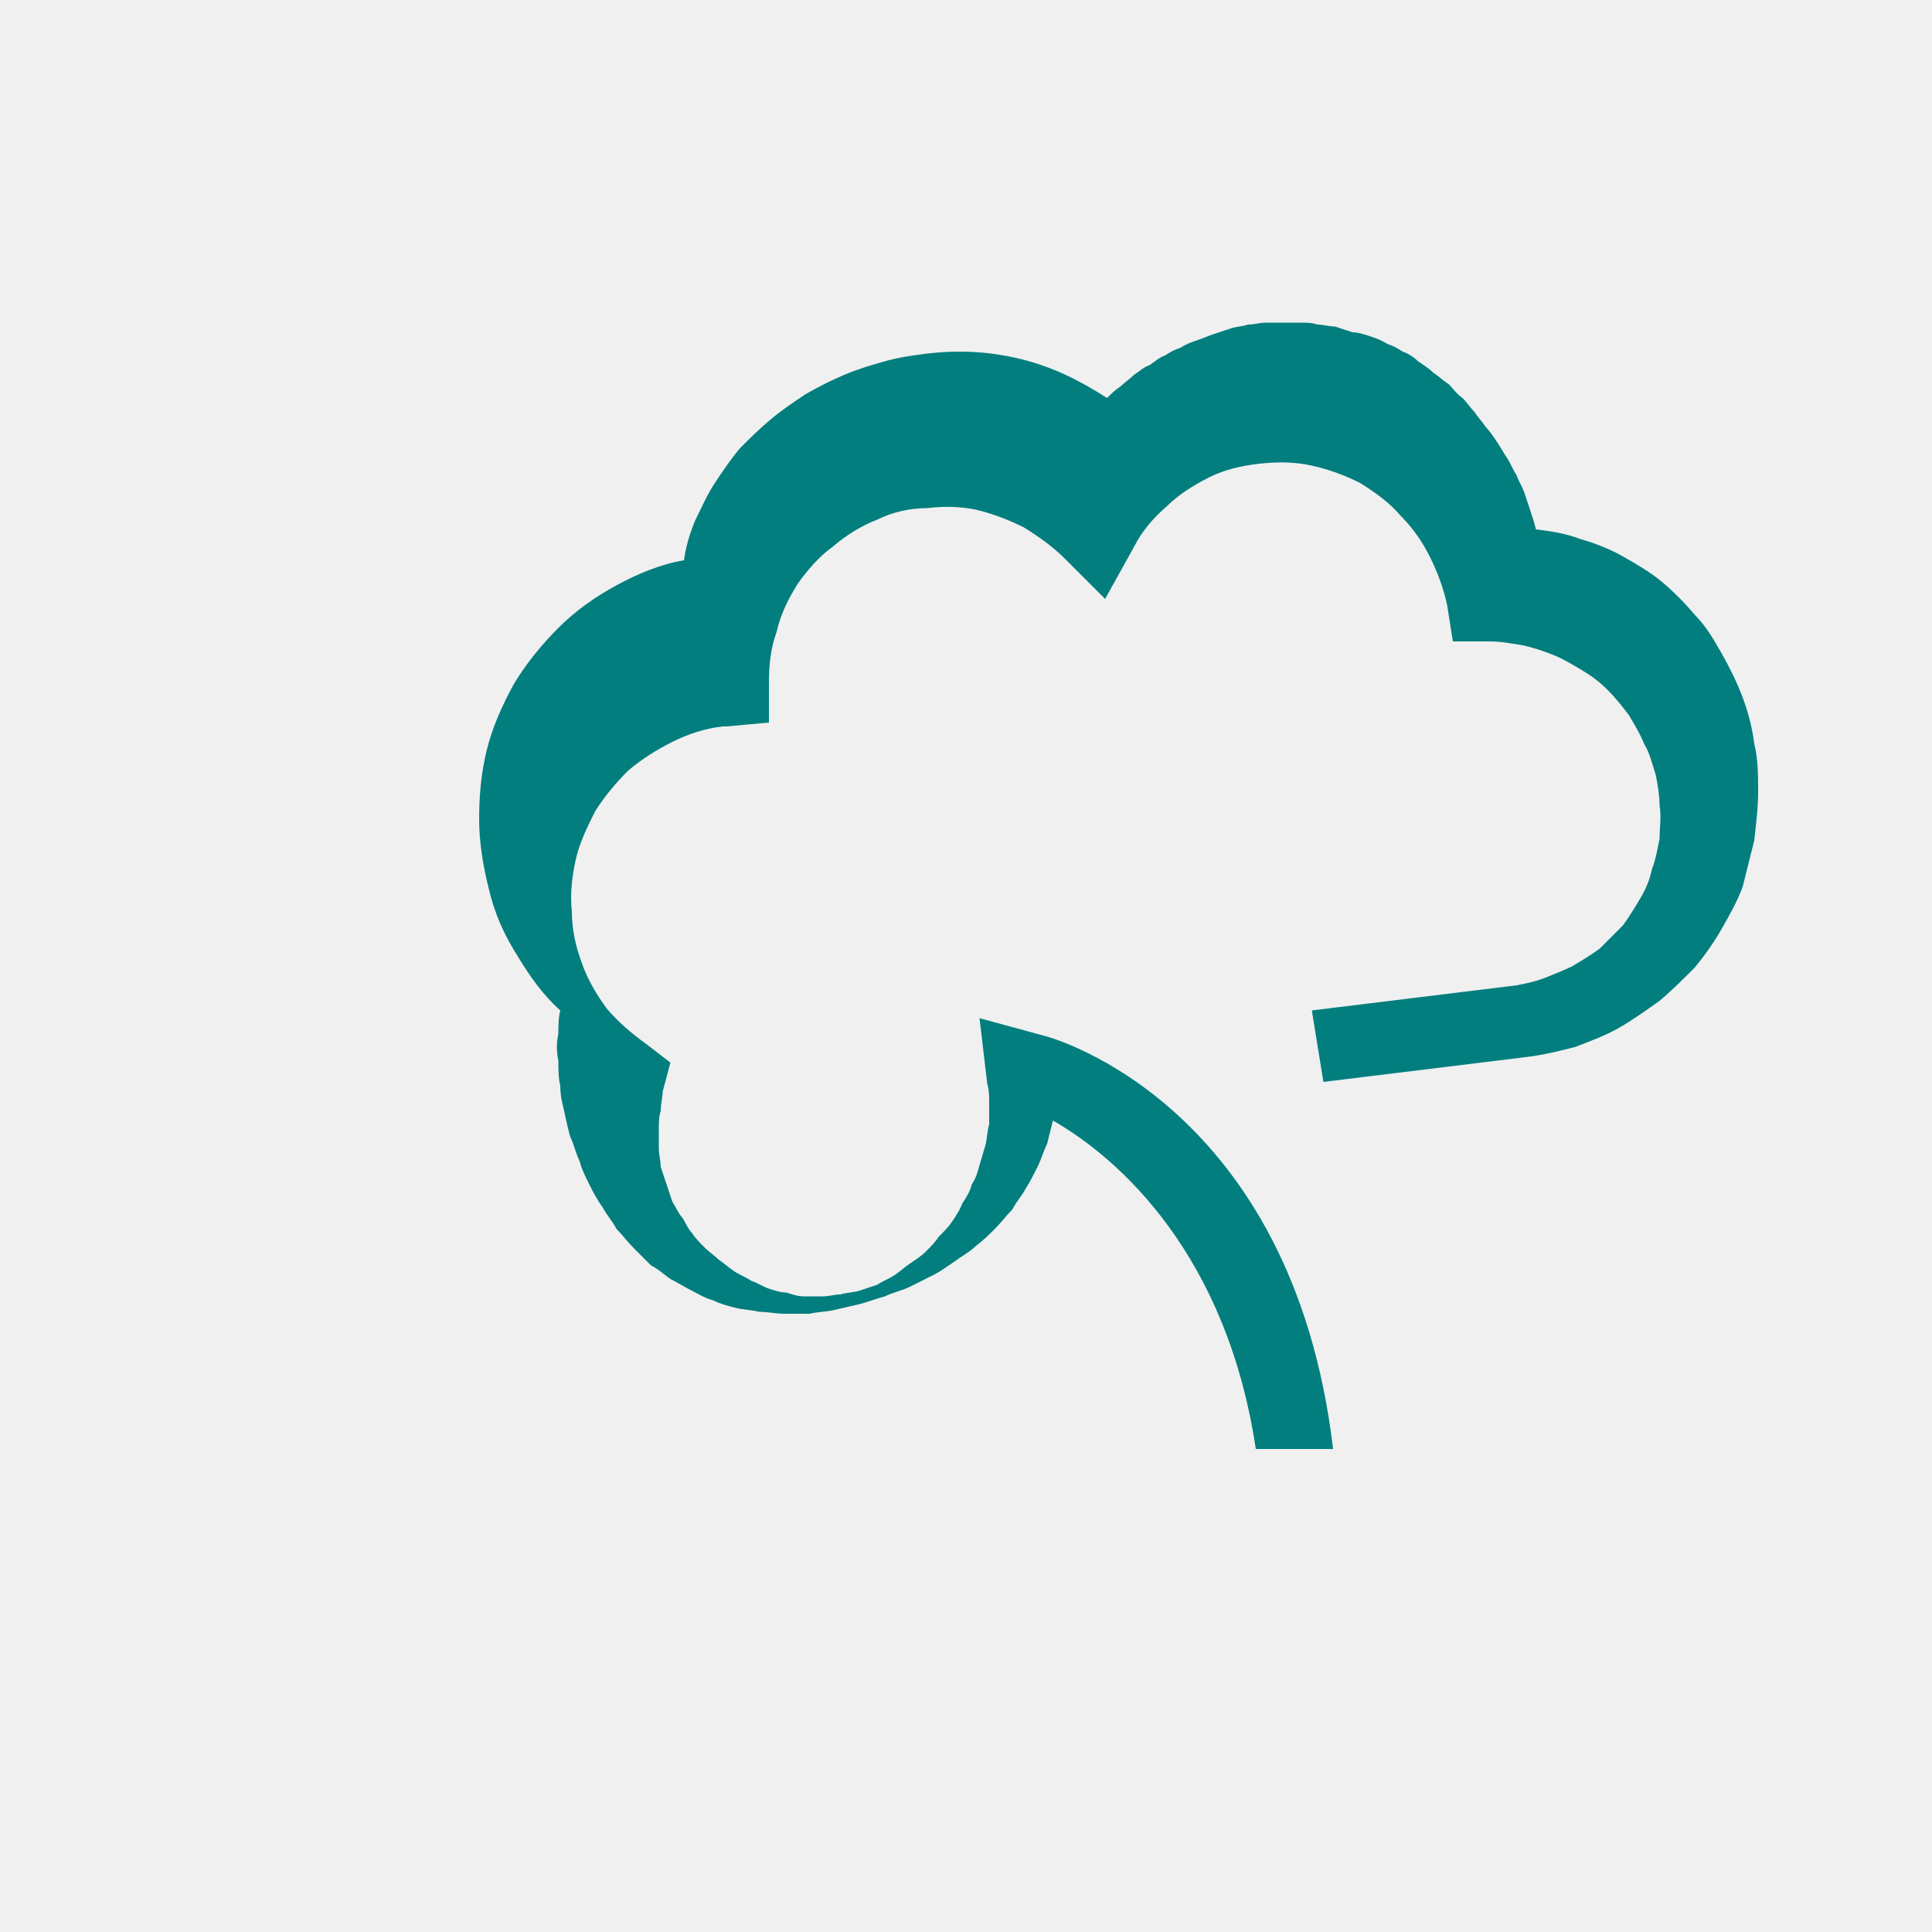
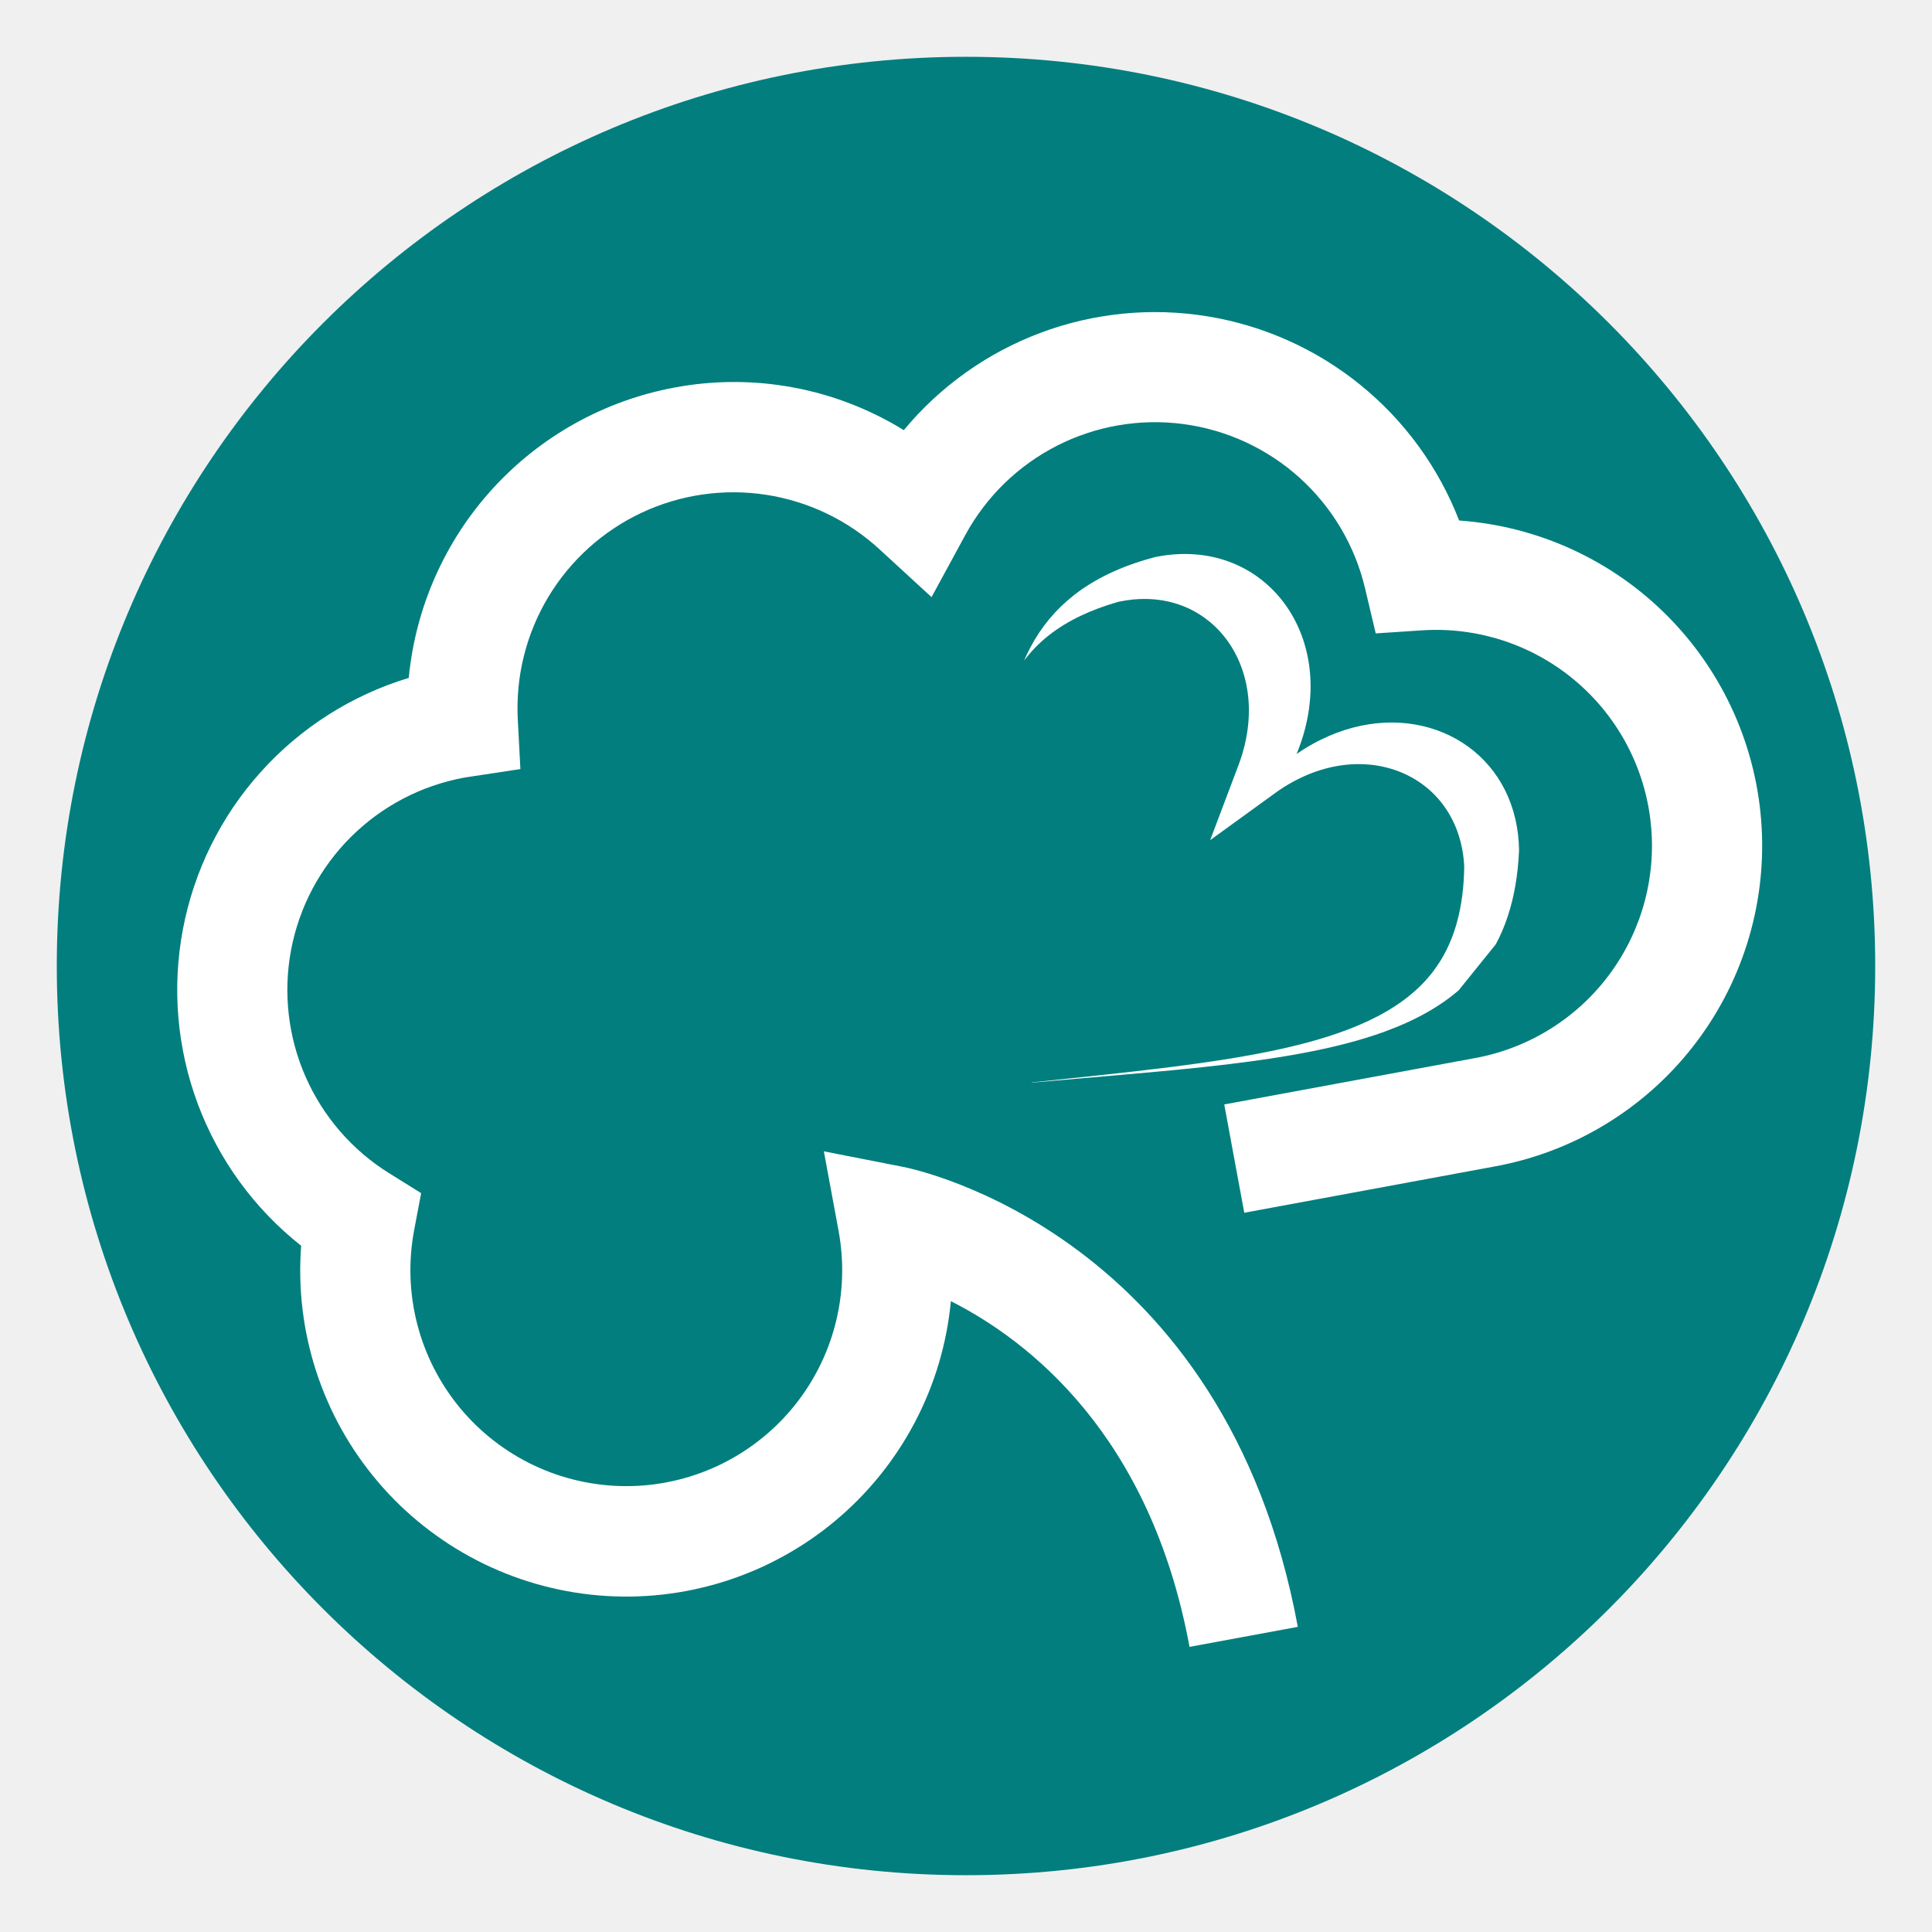
- <svg xmlns="http://www.w3.org/2000/svg" width="32" height="32" viewBox="0 0 100 100">
-   <path fill="#027e7e" d="M 65 75 C 63.5 65 58 60 54.5 58 C 54.4 58.4 54.3 58.8 54.2 59.2 C 54 59.6 53.9 60 53.7 60.4 C 53.5 60.8 53.3 61.2 53.1 61.5 C 52.9 61.9 52.6 62.2 52.4 62.6 C 52.1 62.9 51.8 63.3 51.5 63.6 C 51.2 63.9 50.9 64.2 50.5 64.5 C 50.2 64.8 49.8 65 49.4 65.3 C 49.1 65.5 48.7 65.8 48.3 66 C 47.9 66.2 47.5 66.4 47.1 66.6 C 46.7 66.8 46.2 66.9 45.8 67.1 C 45.4 67.2 44.9 67.4 44.5 67.5 C 44.1 67.6 43.6 67.7 43.2 67.8 C 42.8 67.9 42.3 67.9 41.9 68 C 41.5 68 41 68 40.6 68 C 40.2 68 39.7 67.9 39.3 67.9 C 38.9 67.8 38.5 67.8 38.1 67.7 C 37.7 67.6 37.3 67.5 36.9 67.3 C 36.5 67.2 36.2 67 35.8 66.8 C 35.4 66.6 35.1 66.4 34.7 66.2 C 34.4 66 34.1 65.7 33.7 65.5 C 33.4 65.2 33.1 64.9 32.8 64.6 C 32.5 64.3 32.2 63.9 31.9 63.6 C 31.7 63.2 31.4 62.9 31.2 62.5 C 30.9 62.1 30.7 61.7 30.5 61.3 C 30.3 60.9 30.1 60.5 30 60.1 C 29.8 59.7 29.7 59.2 29.5 58.8 C 29.4 58.4 29.3 58 29.2 57.5 C 29.1 57.1 29 56.7 29 56.2 C 28.9 55.8 28.9 55.3 28.9 54.9 C 28.8 54.4 28.8 54 28.9 53.5 C 28.9 53.1 28.9 52.7 29 52.3 C 28.1 51.5 27.4 50.5 26.8 49.5 C 26.1 48.4 25.6 47.3 25.3 46 C 25 44.8 24.8 43.6 24.8 42.4 C 24.8 41.2 24.9 40 25.2 38.8 C 25.5 37.6 26 36.5 26.6 35.4 C 27.2 34.4 28 33.4 28.9 32.5 C 29.8 31.6 30.8 30.9 31.9 30.3 C 33 29.7 34.2 29.2 35.4 29 C 35.5 28.3 35.7 27.6 36 26.9 C 36.3 26.3 36.6 25.6 37 25 C 37.4 24.4 37.8 23.8 38.3 23.2 C 38.8 22.7 39.3 22.2 39.9 21.7 C 40.5 21.2 41.1 20.8 41.7 20.4 C 42.4 20 43 19.7 43.7 19.4 C 44.4 19.1 45.1 18.9 45.8 18.7 C 46.5 18.5 47.2 18.4 48 18.3 C 49.7 18.1 51.3 18.2 52.9 18.6 C 54.5 19 55.9 19.7 57.3 20.6 C 57.5 20.4 57.7 20.2 58 20 C 58.2 19.8 58.5 19.6 58.7 19.4 C 59 19.2 59.2 19 59.5 18.9 C 59.8 18.7 60 18.5 60.3 18.4 C 60.6 18.2 60.8 18.1 61.1 18 C 61.4 17.8 61.7 17.7 62 17.6 C 62.3 17.5 62.5 17.4 62.8 17.3 C 63.1 17.2 63.4 17.1 63.7 17 C 64 16.9 64.3 16.9 64.6 16.8 C 64.9 16.8 65.2 16.7 65.5 16.7 C 65.8 16.7 66.1 16.7 66.4 16.7 C 66.7 16.7 67 16.7 67.3 16.7 C 67.6 16.7 67.9 16.7 68.2 16.8 C 68.5 16.8 68.8 16.9 69.1 16.9 C 69.4 17 69.7 17.1 70 17.2 C 70.3 17.2 70.6 17.3 70.9 17.4 C 71.2 17.5 71.5 17.6 71.8 17.8 C 72.1 17.9 72.3 18 72.6 18.2 C 72.9 18.3 73.2 18.5 73.4 18.7 C 73.7 18.9 74 19.1 74.2 19.3 C 74.5 19.5 74.7 19.7 75 19.9 C 75.2 20.1 75.4 20.4 75.7 20.6 C 75.9 20.8 76.1 21.1 76.3 21.3 C 76.5 21.6 76.7 21.8 76.9 22.1 C 77.1 22.3 77.3 22.6 77.5 22.9 C 77.7 23.2 77.8 23.4 78 23.7 C 78.2 24 78.3 24.3 78.5 24.6 C 78.6 24.9 78.8 25.2 78.9 25.5 C 79 25.8 79.1 26.1 79.2 26.4 C 79.3 26.7 79.4 27 79.5 27.4 C 80.3 27.5 81 27.6 81.8 27.9 C 82.5 28.1 83.3 28.4 84 28.8 C 84.7 29.2 85.4 29.6 86 30.1 C 86.6 30.6 87.2 31.2 87.7 31.8 C 88.3 32.4 88.7 33.1 89.1 33.8 C 89.5 34.5 89.9 35.3 90.2 36.1 C 90.5 36.9 90.7 37.7 90.8 38.5 C 91 39.3 91 40.1 91 41 C 91 41.8 90.9 42.6 90.8 43.5 C 90.6 44.3 90.4 45.1 90.2 45.9 C 89.9 46.7 89.5 47.4 89.1 48.1 C 88.7 48.8 88.2 49.5 87.7 50.1 C 87.1 50.7 86.5 51.3 85.9 51.8 C 85.2 52.3 84.5 52.8 83.8 53.2 C 83.1 53.6 82.3 53.9 81.5 54.2 C 80.7 54.4 79.9 54.6 79.1 54.7 L 68.5 56 L 67.9 52.3 L 78.5 51 C 79 50.9 79.5 50.8 80 50.6 C 80.5 50.4 81 50.2 81.4 50 C 81.9 49.7 82.4 49.4 82.8 49.1 C 83.2 48.7 83.6 48.3 84 47.9 C 84.3 47.5 84.6 47 84.9 46.5 C 85.2 46 85.4 45.5 85.5 45 C 85.7 44.5 85.8 43.9 85.9 43.4 C 85.9 42.8 86 42.3 85.9 41.7 C 85.9 41.2 85.8 40.6 85.7 40.1 C 85.5 39.5 85.4 39 85.1 38.5 C 84.9 38 84.6 37.5 84.3 37 C 84 36.6 83.6 36.1 83.2 35.7 C 82.8 35.3 82.4 35 81.9 34.7 C 81.4 34.4 80.9 34.1 80.4 33.9 C 79.9 33.7 79.3 33.5 78.8 33.4 C 78.2 33.3 77.7 33.2 77.1 33.2 L 75.2 33.2 L 74.9 31.3 C 74.7 30.4 74.4 29.6 74 28.8 C 73.6 28 73.1 27.3 72.5 26.7 C 71.9 26 71.2 25.5 70.4 25 C 69.6 24.6 68.8 24.3 67.9 24.1 C 67 23.9 66.1 23.9 65.2 24 C 64.3 24.1 63.4 24.3 62.6 24.7 C 61.8 25.1 61 25.6 60.4 26.2 C 59.7 26.8 59.1 27.5 58.7 28.3 L 57.2 31 L 55.1 28.9 C 54.5 28.3 53.8 27.8 53 27.3 C 52.2 26.9 51.4 26.6 50.6 26.4 C 49.7 26.2 48.8 26.2 48 26.3 C 47.1 26.3 46.2 26.5 45.4 26.9 C 44.6 27.2 43.8 27.7 43.1 28.3 C 42.4 28.8 41.8 29.5 41.3 30.2 C 40.8 31 40.4 31.8 40.2 32.7 C 39.9 33.5 39.8 34.4 39.8 35.3 L 39.8 37.4 L 37.6 37.6 C 37.5 37.6 37.4 37.6 37.4 37.6 C 36.5 37.7 35.6 38 34.8 38.4 C 34 38.8 33.2 39.3 32.5 39.9 C 31.9 40.5 31.3 41.2 30.8 42 C 30.4 42.8 30 43.6 29.8 44.5 C 29.6 45.4 29.5 46.3 29.6 47.2 C 29.6 48.1 29.8 49 30.1 49.8 C 30.4 50.7 30.9 51.5 31.4 52.2 C 32 52.9 32.7 53.5 33.4 54 L 34.7 55 L 34.3 56.5 C 34.3 56.8 34.2 57.1 34.2 57.5 C 34.1 57.8 34.1 58.1 34.1 58.5 C 34.1 58.8 34.1 59.1 34.1 59.4 C 34.1 59.8 34.2 60.1 34.2 60.4 C 34.3 60.7 34.4 61 34.5 61.3 C 34.6 61.6 34.7 61.9 34.8 62.2 C 35 62.5 35.1 62.8 35.3 63 C 35.5 63.3 35.6 63.6 35.8 63.8 C 36 64.1 36.2 64.3 36.5 64.6 C 36.7 64.8 37 65 37.2 65.2 C 37.5 65.4 37.7 65.6 38 65.8 C 38.3 66 38.6 66.1 38.9 66.3 C 39.2 66.4 39.5 66.6 39.8 66.7 C 40.1 66.8 40.4 66.9 40.7 66.9 C 41 67 41.3 67.1 41.6 67.1 C 41.9 67.1 42.3 67.1 42.6 67.1 C 42.9 67.1 43.2 67 43.5 67 C 43.8 66.9 44.2 66.9 44.5 66.8 C 44.8 66.7 45.1 66.6 45.4 66.5 C 45.7 66.3 46 66.2 46.3 66 C 46.6 65.8 46.8 65.6 47.1 65.4 C 47.4 65.2 47.7 65 47.9 64.8 C 48.2 64.5 48.4 64.3 48.6 64 C 48.9 63.7 49.1 63.5 49.3 63.2 C 49.5 62.9 49.7 62.6 49.8 62.3 C 50 62 50.2 61.7 50.3 61.3 C 50.5 61 50.6 60.7 50.7 60.3 C 50.8 60 50.9 59.6 51 59.3 C 51.1 58.9 51.1 58.5 51.2 58.2 C 51.2 57.8 51.2 57.5 51.2 57.1 C 51.2 56.8 51.2 56.4 51.1 56.1 L 50.7 52.7 L 54 53.6 C 54.5 53.7 66.9 57.2 69 75 Z" />
+ <svg xmlns="http://www.w3.org/2000/svg" width="500" zoomAndPan="magnify" viewBox="0 0 375 375" height="500" preserveAspectRatio="xMidYMid meet" version="1.0">
+   <defs>
+     <clipPath id="ea04575c9f">
+       <path d="M 11.023 11.023 L 363.977 11.023 L 363.977 363.977 L 11.023 363.977 Z M 11.023 11.023 " clip-rule="nonzero" />
+     </clipPath>
+     <clipPath id="d0c6bb1e05">
+       <path d="M 187.5 11.023 C 90.035 11.023 11.023 90.035 11.023 187.5 C 11.023 284.965 90.035 363.977 187.5 363.977 C 284.965 363.977 363.977 284.965 363.977 187.5 C 363.977 90.035 284.965 11.023 187.5 11.023 Z M 187.5 11.023 " clip-rule="nonzero" />
+     </clipPath>
+     <clipPath id="fca4de46c3">
+       <path d="M 0.023 0.023 L 352.977 0.023 L 352.977 352.977 L 0.023 352.977 Z M 0.023 0.023 " clip-rule="nonzero" />
+     </clipPath>
+     <clipPath id="bc1fe7166a">
+       <path d="M 176.5 0.023 C 79.035 0.023 0.023 79.035 0.023 176.5 C 0.023 273.965 79.035 352.977 176.5 352.977 C 273.965 352.977 352.977 273.965 352.977 176.5 C 352.977 79.035 273.965 0.023 176.5 0.023 Z M 176.5 0.023 " clip-rule="nonzero" />
+     </clipPath>
+     <clipPath id="3999d95bf1">
+       <rect x="0" width="353" y="0" height="353" />
+     </clipPath>
+     <clipPath id="bce1a98a6e">
+       <path d="M 20 21 L 329 21 L 329 281 L 20 281 Z M 20 21 " clip-rule="nonzero" />
+     </clipPath>
+     <clipPath id="22863ec6d0">
+       <path d="M -2.973 55.996 L 309.27 -1.73 L 356.695 254.809 L 44.453 312.535 Z M -2.973 55.996 " clip-rule="nonzero" />
+     </clipPath>
+     <clipPath id="95f676a3d1">
+       <path d="M -2.973 55.996 L 309.27 -1.73 L 356.695 254.809 L 44.453 312.535 Z M -2.973 55.996 " clip-rule="nonzero" />
+     </clipPath>
+     <clipPath id="2429f6e8df">
+       <path d="M 184 68 L 281 68 L 281 172 L 184 172 Z M 184 68 " clip-rule="nonzero" />
+     </clipPath>
+     <clipPath id="70df003856">
+       <path d="M 213.18 51.605 L 296.738 118.977 L 227.496 204.855 L 143.938 137.484 Z M 213.18 51.605 " clip-rule="nonzero" />
+     </clipPath>
+     <clipPath id="a53a6173d4">
+       <path d="M 213.18 51.605 L 296.738 118.977 L 227.496 204.855 L 143.938 137.484 Z M 213.18 51.605 " clip-rule="nonzero" />
+     </clipPath>
+     <clipPath id="66fb7ff471">
+       <rect x="0" width="355" y="0" height="313" />
+     </clipPath>
+   </defs>
+   <g clip-path="url(#ea04575c9f)">
+     <g clip-path="url(#d0c6bb1e05)">
+       <g transform="matrix(1, 0, 0, 1, 11, 11)">
+         <g clip-path="url(#3999d95bf1)">
+           <g clip-path="url(#fca4de46c3)">
+             <g clip-path="url(#bc1fe7166a)">
+               <path fill="#027e7e" d="M 0.023 0.023 L 352.977 0.023 L 352.977 352.977 L 0.023 352.977 Z M 0.023 0.023 " fill-opacity="1" fill-rule="nonzero" />
+             </g>
+           </g>
+         </g>
+       </g>
+     </g>
+   </g>
+   <g transform="matrix(1, 0, 0, 1, 14, 39)">
+     <g clip-path="url(#66fb7ff471)">
+       <g clip-path="url(#bce1a98a6e)">
+         <g clip-path="url(#22863ec6d0)">
+           <g clip-path="url(#95f676a3d1)">
+             <path fill="#ffffff" d="M 237.91 276.793 L 216.891 280.676 C 209.277 239.504 185.707 221.223 170.566 213.555 C 170.371 215.605 170.078 217.645 169.684 219.668 C 169.293 221.691 168.801 223.691 168.215 225.664 C 167.625 227.641 166.945 229.582 166.164 231.492 C 165.387 233.398 164.52 235.266 163.559 237.09 C 162.598 238.91 161.555 240.684 160.418 242.406 C 159.285 244.129 158.074 245.789 156.777 247.391 C 155.48 248.996 154.109 250.531 152.664 252 C 151.219 253.469 149.707 254.863 148.125 256.184 C 146.543 257.504 144.902 258.746 143.199 259.906 C 141.496 261.066 139.738 262.141 137.93 263.129 C 136.125 264.121 134.273 265.02 132.375 265.828 C 130.48 266.633 128.551 267.348 126.586 267.969 C 124.617 268.586 122.629 269.109 120.609 269.535 C 118.594 269.961 116.562 270.285 114.516 270.512 C 112.465 270.738 110.41 270.863 108.352 270.891 C 106.289 270.918 104.234 270.84 102.18 270.668 C 100.125 270.492 98.086 270.215 96.059 269.844 C 94.031 269.469 92.031 268.996 90.051 268.426 C 88.07 267.855 86.121 267.191 84.207 266.43 C 82.289 265.668 80.418 264.816 78.586 263.875 C 76.754 262.93 74.969 261.898 73.238 260.781 C 71.508 259.664 69.836 258.465 68.219 257.184 C 66.605 255.902 65.059 254.547 63.574 253.117 C 62.094 251.684 60.684 250.184 59.352 248.613 C 58.016 247.043 56.758 245.41 55.582 243.719 C 54.406 242.027 53.316 240.281 52.312 238.48 C 51.305 236.684 50.391 234.84 49.566 232.949 C 48.742 231.062 48.008 229.141 47.371 227.18 C 46.734 225.219 46.195 223.234 45.75 221.219 C 45.309 219.207 44.965 217.18 44.719 215.133 C 44.473 213.086 44.328 211.031 44.285 208.973 C 44.242 206.91 44.297 204.855 44.453 202.801 C 42.195 201.016 40.07 199.09 38.074 197.016 C 36.078 194.941 34.234 192.742 32.539 190.418 C 30.844 188.094 29.316 185.664 27.953 183.129 C 26.59 180.594 25.402 177.98 24.398 175.285 C 23.391 172.59 22.57 169.84 21.941 167.031 C 21.309 164.227 20.871 161.387 20.625 158.523 C 20.379 155.656 20.332 152.785 20.48 149.91 C 20.625 147.039 20.969 144.188 21.504 141.359 C 22.039 138.535 22.762 135.758 23.68 133.027 C 24.594 130.301 25.688 127.648 26.965 125.07 C 28.242 122.492 29.688 120.012 31.301 117.629 C 32.914 115.246 34.684 112.988 36.609 110.848 C 38.531 108.707 40.59 106.707 42.785 104.848 C 44.98 102.988 47.293 101.289 49.723 99.742 C 52.148 98.199 54.672 96.828 57.285 95.629 C 59.902 94.43 62.586 93.41 65.34 92.578 C 65.5 90.879 65.73 89.188 66.031 87.508 C 66.328 85.828 66.695 84.16 67.129 82.512 C 67.562 80.859 68.062 79.227 68.625 77.617 C 69.191 76.004 69.82 74.422 70.512 72.859 C 71.207 71.301 71.961 69.77 72.777 68.27 C 73.594 66.77 74.469 65.309 75.402 63.879 C 76.336 62.449 77.328 61.062 78.375 59.711 C 79.422 58.363 80.52 57.059 81.672 55.801 C 82.824 54.539 84.023 53.328 85.273 52.164 C 86.523 51 87.816 49.891 89.156 48.832 C 90.496 47.773 91.875 46.77 93.297 45.824 C 94.715 44.875 96.172 43.988 97.664 43.156 C 99.156 42.328 100.68 41.559 102.23 40.852 C 103.785 40.145 105.367 39.5 106.973 38.922 C 108.578 38.344 110.203 37.828 111.852 37.379 C 113.496 36.934 115.16 36.551 116.84 36.238 C 120.648 35.516 124.492 35.152 128.371 35.145 C 132.246 35.137 136.094 35.488 139.906 36.195 C 143.719 36.898 147.434 37.949 151.051 39.344 C 154.668 40.742 158.129 42.457 161.426 44.492 C 162.301 43.438 163.211 42.41 164.152 41.41 C 165.098 40.414 166.07 39.449 167.074 38.512 C 168.082 37.578 169.113 36.68 170.18 35.812 C 171.242 34.945 172.332 34.113 173.449 33.316 C 174.57 32.52 175.711 31.762 176.879 31.039 C 178.047 30.316 179.234 29.633 180.445 28.988 C 181.66 28.344 182.891 27.742 184.141 27.176 C 185.391 26.613 186.66 26.09 187.945 25.605 C 189.23 25.125 190.527 24.684 191.844 24.285 C 193.156 23.891 194.48 23.535 195.816 23.223 C 197.152 22.914 198.5 22.645 199.852 22.422 C 201.207 22.199 202.566 22.02 203.934 21.883 C 205.297 21.746 206.668 21.656 208.039 21.609 C 209.41 21.562 210.781 21.562 212.152 21.605 C 213.527 21.648 214.895 21.734 216.262 21.867 C 217.625 22 218.988 22.176 220.34 22.395 C 221.695 22.617 223.043 22.879 224.379 23.188 C 225.719 23.496 227.043 23.848 228.359 24.242 C 229.672 24.637 230.973 25.07 232.258 25.551 C 233.547 26.027 234.812 26.551 236.066 27.109 C 237.32 27.672 238.551 28.273 239.766 28.914 C 240.977 29.555 242.168 30.234 243.34 30.953 C 244.508 31.676 245.652 32.43 246.773 33.223 C 247.891 34.016 248.984 34.844 250.051 35.711 C 251.117 36.574 252.152 37.473 253.16 38.406 C 254.168 39.336 255.145 40.301 256.09 41.297 C 257.035 42.289 257.945 43.316 258.824 44.371 C 259.703 45.426 260.547 46.508 261.352 47.617 C 262.16 48.727 262.93 49.859 263.664 51.02 C 264.398 52.18 265.094 53.363 265.754 54.566 C 266.41 55.773 267.027 56.996 267.605 58.242 C 268.18 59.488 268.719 60.75 269.215 62.027 C 271.113 62.164 273.004 62.383 274.887 62.688 C 276.766 62.992 278.629 63.383 280.477 63.855 C 282.32 64.328 284.141 64.887 285.938 65.523 C 287.73 66.16 289.496 66.879 291.227 67.676 C 292.957 68.473 294.648 69.348 296.301 70.297 C 297.949 71.246 299.555 72.27 301.117 73.363 C 302.676 74.457 304.184 75.621 305.637 76.852 C 307.09 78.082 308.484 79.379 309.824 80.734 C 311.16 82.09 312.434 83.508 313.645 84.977 C 314.855 86.449 315.996 87.973 317.066 89.551 C 318.141 91.125 319.137 92.746 320.062 94.41 C 320.988 96.074 321.836 97.777 322.609 99.52 C 323.383 101.262 324.074 103.035 324.684 104.84 C 325.297 106.645 325.824 108.473 326.273 110.328 C 326.719 112.18 327.082 114.047 327.359 115.934 C 327.637 117.816 327.828 119.711 327.934 121.613 C 328.043 123.516 328.062 125.418 327.996 127.324 C 327.93 129.227 327.781 131.125 327.543 133.016 C 327.309 134.906 326.984 136.781 326.578 138.645 C 326.172 140.504 325.684 142.344 325.113 144.164 C 324.539 145.98 323.887 147.77 323.152 149.527 C 322.418 151.285 321.605 153.008 320.719 154.691 C 319.828 156.375 318.863 158.02 317.828 159.617 C 316.789 161.215 315.684 162.762 314.504 164.262 C 313.328 165.758 312.086 167.199 310.777 168.586 C 309.469 169.973 308.102 171.297 306.676 172.559 C 305.246 173.82 303.766 175.016 302.23 176.145 C 300.695 177.273 299.113 178.328 297.484 179.316 C 295.852 180.301 294.18 181.211 292.469 182.047 C 290.754 182.879 289.008 183.637 287.227 184.312 C 285.445 184.988 283.637 185.582 281.801 186.098 C 279.969 186.609 278.113 187.039 276.238 187.387 L 227.512 196.395 L 223.625 175.371 L 272.352 166.363 C 273.652 166.121 274.938 165.82 276.207 165.461 C 277.477 165.098 278.727 164.68 279.957 164.199 C 281.188 163.719 282.395 163.184 283.574 162.59 C 284.754 161.996 285.902 161.348 287.02 160.648 C 288.137 159.945 289.223 159.191 290.27 158.387 C 291.316 157.582 292.324 156.73 293.289 155.832 C 294.258 154.93 295.18 153.988 296.055 153 C 296.934 152.016 297.762 150.988 298.543 149.922 C 299.324 148.859 300.051 147.758 300.73 146.625 C 301.406 145.488 302.027 144.328 302.594 143.133 C 303.16 141.941 303.668 140.723 304.121 139.484 C 304.574 138.242 304.965 136.98 305.297 135.703 C 305.629 134.426 305.902 133.137 306.109 131.832 C 306.32 130.527 306.469 129.219 306.555 127.898 C 306.641 126.582 306.668 125.262 306.629 123.941 C 306.59 122.621 306.488 121.309 306.328 119.996 C 306.164 118.688 305.941 117.387 305.652 116.098 C 305.367 114.809 305.023 113.535 304.617 112.277 C 304.211 111.02 303.746 109.785 303.223 108.574 C 302.699 107.359 302.121 106.176 301.488 105.016 C 300.852 103.859 300.164 102.734 299.422 101.641 C 298.684 100.547 297.891 99.492 297.051 98.473 C 296.207 97.457 295.32 96.48 294.387 95.547 C 293.457 94.613 292.48 93.723 291.461 92.883 C 290.445 92.039 289.391 91.246 288.297 90.504 C 287.207 89.762 286.082 89.074 284.922 88.438 C 283.766 87.801 282.582 87.223 281.371 86.699 C 280.156 86.172 278.922 85.707 277.668 85.301 C 276.41 84.895 275.137 84.547 273.848 84.258 C 272.559 83.973 271.262 83.746 269.949 83.582 C 268.641 83.418 267.324 83.316 266.004 83.277 C 264.684 83.238 263.363 83.262 262.047 83.348 L 253.027 83.941 L 250.945 75.145 C 250.457 73.094 249.816 71.09 249.027 69.137 C 248.234 67.184 247.301 65.297 246.227 63.484 C 245.152 61.668 243.949 59.945 242.613 58.316 C 241.277 56.684 239.828 55.16 238.262 53.746 C 236.699 52.332 235.035 51.047 233.277 49.883 C 231.516 48.723 229.68 47.699 227.766 46.812 C 225.852 45.93 223.883 45.191 221.855 44.605 C 219.832 44.016 217.773 43.586 215.684 43.309 C 213.594 43.031 211.496 42.914 209.387 42.953 C 207.277 42.992 205.184 43.191 203.105 43.547 C 201.027 43.902 198.988 44.414 196.988 45.078 C 194.984 45.742 193.047 46.551 191.168 47.508 C 189.289 48.465 187.492 49.559 185.777 50.789 C 184.062 52.016 182.453 53.367 180.941 54.836 C 179.43 56.309 178.039 57.887 176.77 59.566 C 175.496 61.25 174.359 63.016 173.352 64.871 L 166.812 76.902 L 156.73 67.637 C 155.207 66.234 153.59 64.949 151.879 63.789 C 150.168 62.625 148.379 61.594 146.512 60.699 C 144.648 59.801 142.727 59.043 140.75 58.434 C 138.773 57.82 136.766 57.355 134.719 57.039 C 132.672 56.723 130.617 56.562 128.547 56.551 C 126.477 56.543 124.418 56.684 122.371 56.98 C 120.32 57.273 118.305 57.719 116.324 58.312 C 114.34 58.906 112.414 59.641 110.539 60.52 C 108.664 61.398 106.867 62.414 105.145 63.559 C 103.422 64.703 101.793 65.973 100.254 67.359 C 98.719 68.746 97.297 70.238 95.98 71.836 C 94.668 73.434 93.477 75.121 92.41 76.895 C 91.348 78.672 90.418 80.516 89.629 82.426 C 88.836 84.34 88.191 86.301 87.691 88.309 C 87.188 90.316 86.84 92.348 86.641 94.41 C 86.441 96.469 86.395 98.531 86.5 100.598 L 87.008 110.277 L 77.059 111.785 C 76.727 111.832 76.391 111.879 76.059 111.941 C 73.992 112.324 71.965 112.859 69.98 113.547 C 67.996 114.23 66.07 115.062 64.211 116.039 C 62.352 117.016 60.574 118.125 58.879 119.367 C 57.188 120.609 55.598 121.973 54.105 123.457 C 52.617 124.938 51.25 126.523 50 128.211 C 48.75 129.902 47.633 131.672 46.648 133.531 C 45.664 135.387 44.828 137.305 44.133 139.289 C 43.438 141.27 42.895 143.293 42.504 145.359 C 42.113 147.422 41.879 149.504 41.801 151.605 C 41.727 153.703 41.805 155.797 42.043 157.883 C 42.281 159.973 42.672 162.027 43.219 164.059 C 43.766 166.086 44.461 168.062 45.305 169.984 C 46.152 171.91 47.133 173.758 48.258 175.535 C 49.379 177.309 50.629 178.992 52.004 180.582 C 53.379 182.168 54.867 183.645 56.461 185.008 C 58.059 186.375 59.75 187.609 61.535 188.719 L 67.746 192.59 L 66.383 199.777 C 66.242 200.531 66.121 201.289 66.02 202.047 C 65.918 202.809 65.84 203.57 65.781 204.336 C 65.723 205.098 65.684 205.863 65.668 206.629 C 65.648 207.395 65.656 208.164 65.68 208.93 C 65.703 209.695 65.75 210.461 65.816 211.223 C 65.887 211.988 65.973 212.746 66.082 213.508 C 66.191 214.266 66.32 215.02 66.473 215.773 C 66.621 216.523 66.793 217.27 66.984 218.012 C 67.176 218.754 67.387 219.492 67.617 220.223 C 67.852 220.953 68.102 221.676 68.375 222.395 C 68.645 223.109 68.938 223.82 69.246 224.52 C 69.555 225.219 69.887 225.914 70.234 226.594 C 70.582 227.277 70.949 227.949 71.336 228.613 C 71.719 229.277 72.121 229.926 72.543 230.566 C 72.965 231.207 73.402 231.836 73.859 232.453 C 74.312 233.07 74.785 233.672 75.273 234.266 C 75.762 234.855 76.27 235.43 76.789 235.996 C 77.309 236.559 77.844 237.105 78.395 237.641 C 78.945 238.172 79.508 238.691 80.086 239.191 C 80.668 239.695 81.258 240.184 81.863 240.652 C 82.469 241.121 83.086 241.574 83.719 242.012 C 84.348 242.445 84.988 242.867 85.645 243.266 C 86.297 243.668 86.961 244.051 87.633 244.414 C 88.309 244.781 88.992 245.125 89.684 245.453 C 90.379 245.777 91.082 246.086 91.789 246.375 C 92.5 246.664 93.219 246.934 93.941 247.184 C 94.668 247.43 95.398 247.66 96.137 247.867 C 96.875 248.078 97.617 248.266 98.363 248.434 C 99.113 248.602 99.863 248.75 100.621 248.879 C 101.375 249.004 102.133 249.109 102.895 249.195 C 103.656 249.281 104.422 249.348 105.188 249.391 C 105.953 249.434 106.719 249.457 107.484 249.457 C 108.25 249.457 109.016 249.438 109.781 249.398 C 110.547 249.355 111.312 249.297 112.074 249.215 C 112.836 249.129 113.594 249.027 114.352 248.902 C 115.109 248.777 115.859 248.633 116.609 248.469 C 117.355 248.305 118.102 248.117 118.84 247.91 C 119.578 247.703 120.309 247.477 121.035 247.23 C 121.762 246.984 122.48 246.719 123.191 246.434 C 123.902 246.148 124.605 245.844 125.297 245.52 C 125.992 245.195 126.68 244.852 127.352 244.488 C 128.027 244.125 128.695 243.746 129.348 243.348 C 130.004 242.949 130.648 242.531 131.277 242.098 C 131.91 241.664 132.531 241.215 133.137 240.746 C 133.746 240.277 134.34 239.793 134.918 239.293 C 135.5 238.793 136.066 238.277 136.617 237.746 C 137.172 237.215 137.707 236.668 138.23 236.109 C 138.754 235.547 139.258 234.973 139.75 234.383 C 140.242 233.793 140.715 233.191 141.172 232.578 C 141.633 231.965 142.07 231.336 142.496 230.695 C 142.918 230.059 143.324 229.41 143.711 228.746 C 144.098 228.086 144.469 227.414 144.82 226.734 C 145.172 226.051 145.504 225.359 145.816 224.66 C 146.129 223.961 146.422 223.254 146.695 222.539 C 146.969 221.82 147.223 221.098 147.457 220.371 C 147.691 219.641 147.906 218.902 148.102 218.164 C 148.297 217.422 148.469 216.676 148.621 215.926 C 148.773 215.172 148.906 214.418 149.02 213.66 C 149.133 212.902 149.223 212.141 149.293 211.379 C 149.363 210.613 149.41 209.848 149.438 209.082 C 149.469 208.316 149.473 207.551 149.461 206.785 C 149.445 206.02 149.41 205.254 149.355 204.488 C 149.297 203.723 149.223 202.961 149.125 202.203 C 149.027 201.441 148.906 200.684 148.77 199.93 L 145.91 184.473 L 161.336 187.5 C 163.883 188 223.828 200.609 237.91 276.793 Z M 237.91 276.793 " fill-opacity="1" fill-rule="nonzero" />
+           </g>
+         </g>
+       </g>
+       <g clip-path="url(#2429f6e8df)">
+         <g clip-path="url(#70df003856)">
+           <g clip-path="url(#a53a6173d4)">
+             <path fill="#ffffff" d="M 219.633 168.113 C 233.312 166.641 245.199 164.727 254.77 161.238 L 254.762 161.238 C 260.77 159.047 265.863 156.234 269.91 152.523 L 269.914 152.523 C 269.922 152.512 269.934 152.504 269.941 152.496 C 270 152.441 270.059 152.387 270.117 152.332 C 270.133 152.32 270.145 152.305 270.16 152.293 C 270.223 152.23 270.289 152.172 270.352 152.113 L 270.367 152.098 C 271.383 151.129 272.328 150.105 273.203 149.016 C 275.535 146.113 277.367 142.754 278.656 138.852 C 279.898 135.098 280.645 130.848 280.848 126.012 C 280.816 123.898 280.57 121.891 280.137 120.004 L 280.133 120 C 276.43 103.895 258.926 96.383 242.336 104.598 L 242.328 104.594 C 240.766 105.371 239.207 106.285 237.672 107.344 C 238.352 105.699 238.895 104.066 239.312 102.449 L 239.309 102.445 C 244.453 82.543 230.473 65.566 211.059 68.965 C 210.797 69.012 210.535 69.059 210.273 69.109 C 210.18 69.137 210.082 69.16 209.988 69.188 L 209.941 69.199 C 209.875 69.215 209.809 69.234 209.742 69.254 C 203.453 70.957 198.422 73.406 194.426 76.539 L 194.426 76.543 C 190.844 79.352 188.098 82.715 186.031 86.602 L 186.031 86.598 C 185.578 87.449 185.156 88.332 184.77 89.234 C 186.016 87.566 187.461 86.055 189.117 84.691 L 189.449 84.418 C 193.32 81.336 197.957 79.309 202.695 77.922 C 202.758 77.902 202.816 77.887 202.879 77.867 L 202.926 77.855 C 202.969 77.84 203.012 77.828 203.055 77.816 C 203.238 77.777 203.418 77.742 203.602 77.707 C 209.652 76.523 215.824 77.621 220.703 81.602 C 223.832 84.152 226.051 87.594 227.27 91.41 C 228.703 95.887 228.715 100.648 227.691 105.18 L 227.574 105.699 C 227.258 107 226.859 108.277 226.387 109.527 L 220.891 124.074 L 233.48 114.949 C 234.59 114.145 235.746 113.406 236.949 112.75 L 237.523 112.449 C 241.605 110.32 246.164 109.117 250.812 109.34 C 254.785 109.531 258.652 110.766 261.914 113.098 C 265.703 115.805 268.266 119.734 269.445 124.199 L 269.543 124.574 C 269.914 126.07 270.129 127.594 270.207 129.129 C 270.16 132.949 269.73 136.809 268.668 140.477 L 268.605 140.676 C 267.648 143.891 266.211 146.871 264.18 149.539 L 264.043 149.723 C 263.355 150.605 262.613 151.441 261.824 152.234 L 261.805 152.25 C 261.754 152.301 261.703 152.352 261.652 152.402 C 261.641 152.414 261.629 152.426 261.617 152.438 C 261.566 152.484 261.52 152.535 261.469 152.582 C 261.469 152.582 261.469 152.582 261.465 152.586 L 261.445 152.605 C 257.648 156.258 252.867 158.801 247.973 160.699 L 247.359 160.934 C 242.629 162.715 237.645 163.988 232.695 165.016 C 226.484 166.301 220.176 167.227 213.879 168.027 L 212.926 168.152 C 204.047 169.266 195.133 170.16 186.227 171.102 L 186.234 171.145 C 198.223 170.066 209.426 169.211 219.633 168.113 Z M 219.633 168.113 " fill-opacity="1" fill-rule="nonzero" />
+           </g>
+         </g>
+       </g>
+     </g>
+   </g>
</svg>
